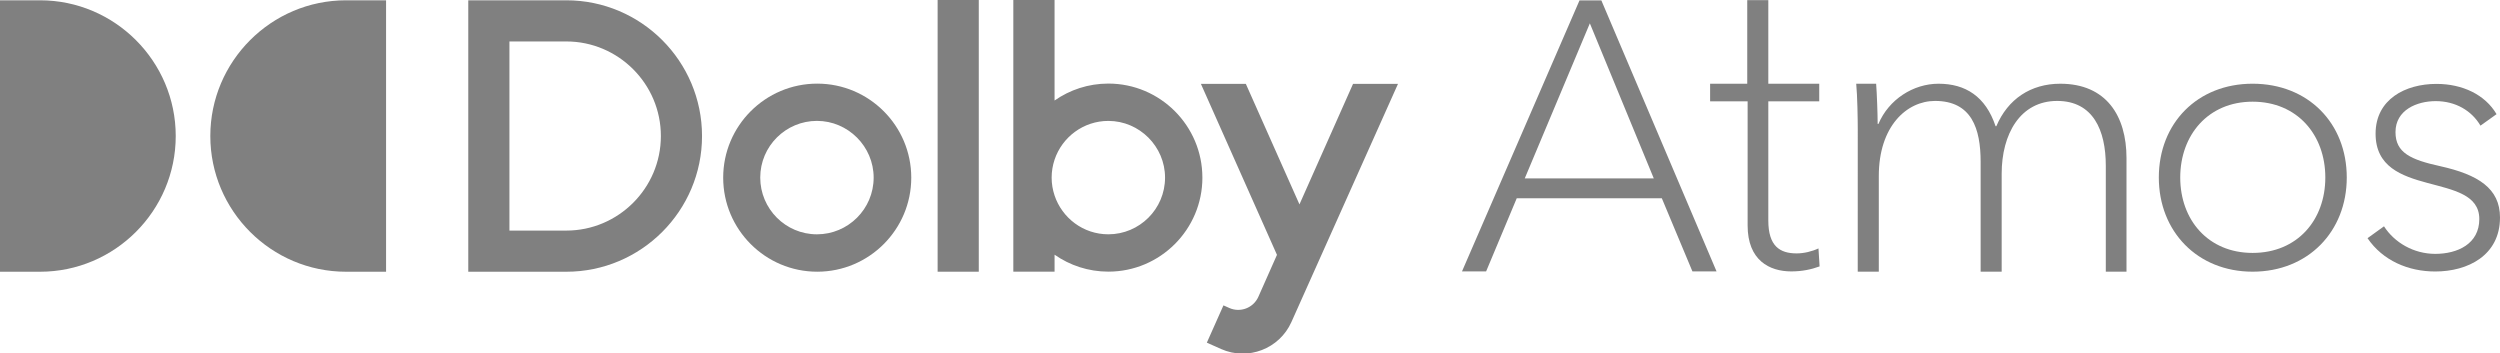
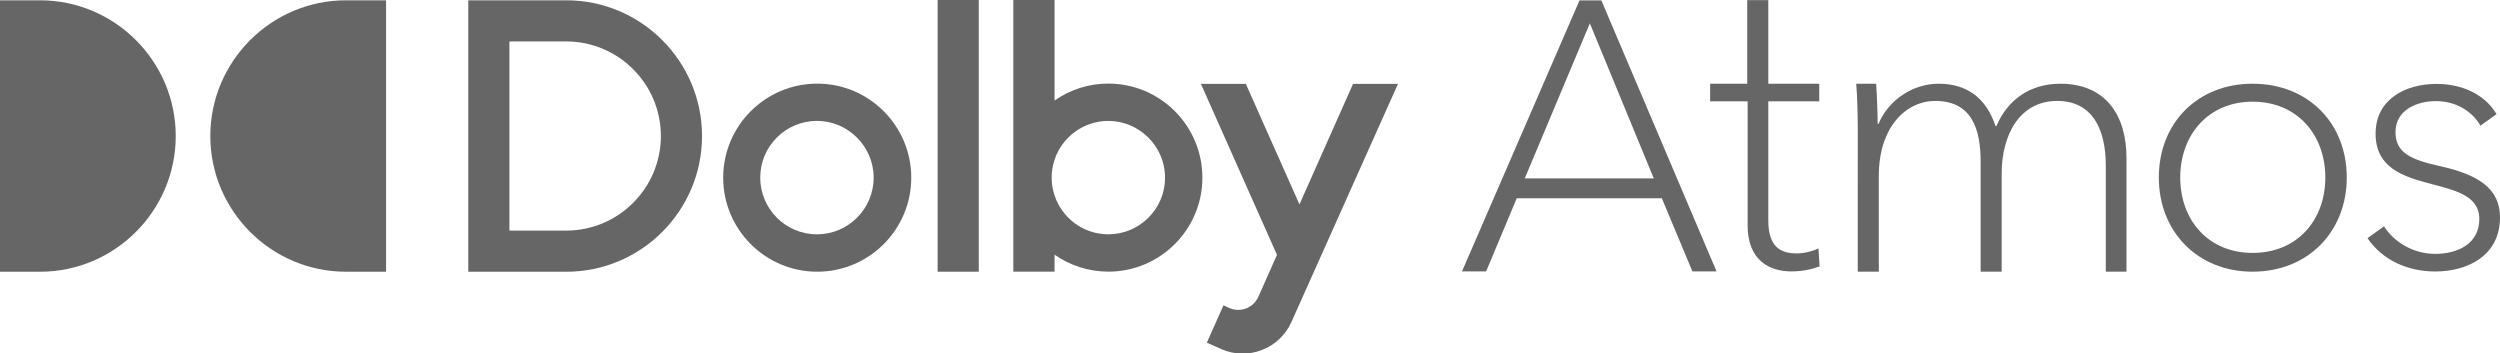
<svg xmlns="http://www.w3.org/2000/svg" width="1000" height="141.005" viewBox="0 0 264.583 37.307" version="1.1" id="svg10881">
  <defs id="defs10875">
    <clipPath clipPathUnits="userSpaceOnUse" id="clipPath10869">
      <path d="m 36,747.266 h 118.567 v 17.586 H 36 Z" id="path10867" />
    </clipPath>
    <clipPath clipPathUnits="userSpaceOnUse" id="clipPath11542">
      <path d="M 45.355,542.11 H 177 v 13.349 H 45.355 Z" id="path11540" />
    </clipPath>
  </defs>
  <g id="layer1">
-     <g id="g12265" transform="matrix(1.42381,0,0,1.42381,5.0991966e-4,1.5410883e-4)" style="fill:#808080">
-       <path id="path12175" style="fill:#808080;fill-opacity:1;fill-rule:nonzero;stroke:none;stroke-width:2.01" d="m 118.175,1.734 4.751,11.524 h -9.589 z m -5.435,13.004 h 10.785 l 2.275,5.437 h 1.793 l -8.564,-20.147 h -1.622 L 108.671,20.174 h 1.793 z" />
-       <path style="fill:#808080;fill-opacity:1;fill-rule:nonzero;stroke:none;stroke-width:2.01" d="M 135.225,6.222 H 131.44 V 0.012 h -1.566 V 6.222 h -2.76 v 1.308 h 2.788 v 9.227 c 0,2.591 1.622,3.417 3.244,3.417 0.798,0 1.481,-0.143 2.106,-0.372 l -0.084,-1.337 c -0.484,0.227 -1.081,0.37 -1.622,0.37 -1.252,0 -2.106,-0.541 -2.106,-2.448 V 7.53 h 3.785 z" id="path12173" />
-       <path style="fill:#808080;fill-opacity:1;fill-rule:nonzero;stroke:none;stroke-width:2.01" d="m 138.087,20.194 h 1.566 v -7.115 c 0,-3.698 2.076,-5.577 4.182,-5.577 2.731,0 3.387,2.078 3.387,4.524 v 8.168 h 1.564 v -7.286 c 0,-2.93 1.367,-5.406 4.126,-5.406 2.675,0 3.614,2.191 3.614,4.81 v 7.883 h 1.538 v -8.451 c 0,-3.131 -1.507,-5.521 -4.922,-5.521 -2.191,0 -3.899,1.138 -4.753,3.159 h -0.056 c -0.74,-2.221 -2.247,-3.159 -4.241,-3.159 -1.877,0 -3.698,1.168 -4.466,2.989 h -0.058 c 0,-0.711 -0.056,-2.249 -0.113,-2.989 h -1.481 c 0.086,0.882 0.115,2.647 0.115,3.387 z" id="path12171" />
-       <path id="path12167" style="fill:#808080;fill-opacity:1;fill-rule:nonzero;stroke:none;stroke-width:2.01" d="m 172.843,13.194 c 0,3.157 -2.076,5.605 -5.406,5.605 -3.3,0 -5.378,-2.448 -5.378,-5.605 0,-3.159 2.078,-5.636 5.378,-5.636 3.33,0 5.406,2.476 5.406,5.636 m 1.594,0 c 0,-4.042 -2.874,-6.972 -7,-6.972 -4.098,0 -6.97,2.93 -6.97,6.972 0,4.012 2.872,7 6.97,7 4.126,0 7,-2.989 7,-7" />
-       <path style="fill:#808080;fill-opacity:1;fill-rule:nonzero;stroke:none;stroke-width:2.01" d="M 185.571,8.485 C 184.717,7.034 183.039,6.236 181.103,6.236 c -2.305,0 -4.524,1.14 -4.524,3.7 0,4.922 7.71,2.731 7.71,6.345 0,1.849 -1.622,2.589 -3.272,2.589 -1.622,0 -3.045,-0.852 -3.813,-2.048 l -1.224,0.882 c 1.14,1.678 3.045,2.476 5.037,2.476 2.42,0 4.81,-1.196 4.81,-4.014 0,-2.163 -1.622,-3.186 -4.44,-3.813 -2.191,-0.482 -3.328,-0.995 -3.328,-2.532 0,-1.65 1.594,-2.305 2.989,-2.305 1.479,0 2.673,0.711 3.328,1.823 z" id="path12165" />
-       <path style="fill:#808080;fill-opacity:1;fill-rule:nonzero;stroke:none;stroke-width:2.01" d="M -0.001,20.198 H 2.975 c 5.557,0 10.087,-4.53 10.087,-10.087 0,-5.557 -4.53,-10.089 -10.087,-10.089 h -2.977 z" id="path12163" />
-       <path style="fill:#808080;fill-opacity:1;fill-rule:nonzero;stroke:none;stroke-width:2.01" d="m 28.697,0.022 h -2.977 c -5.557,0 -10.087,4.532 -10.087,10.089 0,5.557 4.53,10.087 10.087,10.087 h 2.977 z" id="path12161" />
-       <path id="path12157" style="fill:#808080;fill-opacity:1;fill-rule:nonzero;stroke:none;stroke-width:2.01" d="m 49.123,10.111 c 0,-3.873 -3.157,-7.03 -7.03,-7.03 h -4.227 V 17.139 h 4.227 c 3.873,0 7.03,-3.157 7.03,-7.028 m 3.059,0 c 0,5.561 -4.526,10.087 -10.087,10.087 H 34.807 V 0.022 h 7.288 c 5.561,0 10.087,4.526 10.087,10.089" />
-       <path id="path12153" style="fill:#808080;fill-opacity:1;fill-rule:nonzero;stroke:none;stroke-width:2.01" d="m 64.939,13.2 c 0,-2.311 -1.901,-4.215 -4.215,-4.215 -2.313,0 -4.215,1.877 -4.215,4.215 0,2.313 1.875,4.217 4.215,4.217 2.313,0 4.215,-1.877 4.215,-4.217 m 2.796,0.006 c 0,3.855 -3.135,6.99 -6.99,6.99 -3.855,0 -6.99,-3.135 -6.99,-6.99 0,-3.855 3.135,-6.99 6.99,-6.99 3.855,0 6.99,3.135 6.99,6.99" />
-       <path style="fill:#808080;fill-opacity:1;fill-rule:nonzero;stroke:none;stroke-width:2.01" d="m 69.694,20.196 h 3.059 V -3.636272e-4 h -3.059 z" id="path12151" />
-       <path id="path12147" style="fill:#808080;fill-opacity:1;fill-rule:nonzero;stroke:none;stroke-width:2.01" d="m 86.599,13.202 c 0,-2.313 -1.901,-4.215 -4.215,-4.215 -1.853,0 -3.437,1.204 -3.998,2.884 -0.139,0.418 -0.217,0.864 -0.217,1.331 0,0.464 0.078,0.908 0.217,1.326 0.557,1.67 2.128,2.888 3.998,2.888 2.313,0 4.215,-1.877 4.215,-4.215 m 2.776,0 c 0,3.855 -3.135,6.99 -6.99,6.99 -1.485,0 -2.864,-0.466 -3.998,-1.26 v 1.264 H 75.321 V -3.636272e-4 h 3.065 V 7.472 c 1.134,-0.794 2.512,-1.26 3.998,-1.26 3.855,0 6.99,3.135 6.99,6.99" />
-       <path style="fill:#808080;fill-opacity:1;fill-rule:nonzero;stroke:none;stroke-width:2.01" d="m 100.573,6.234 -3.983,8.958 -3.986,-8.958 h -3.34 l 5.654,12.71 c 0,0 -1.383,3.115 -1.385,3.121 -0.368,0.822 -1.335,1.194 -2.155,0.828 l -0.438,-0.195 -1.234,2.77 v 0 0 l 0.004,0.004 1.059,0.472 c 1.99,0.886 4.335,-0.016 5.224,-2.01 0.008,-0.016 7.241,-16.181 7.921,-17.701 z" id="path11546" />
+     <g id="g12265" transform="matrix(1.42381,0,0,1.42381,5.0991966e-4,1.5410883e-4)" style="fill:#666666">
+       <path id="path12175" style="fill:#666666;fill-opacity:1;fill-rule:nonzero;stroke:none;stroke-width:2.01" d="m 118.175,1.734 4.751,11.524 h -9.589 z m -5.435,13.004 h 10.785 l 2.275,5.437 h 1.793 l -8.564,-20.147 h -1.622 L 108.671,20.174 h 1.793 z" />
+       <path style="fill:#666666;fill-opacity:1;fill-rule:nonzero;stroke:none;stroke-width:2.01" d="M 135.225,6.222 H 131.44 V 0.012 h -1.566 V 6.222 h -2.76 v 1.308 h 2.788 v 9.227 c 0,2.591 1.622,3.417 3.244,3.417 0.798,0 1.481,-0.143 2.106,-0.372 l -0.084,-1.337 c -0.484,0.227 -1.081,0.37 -1.622,0.37 -1.252,0 -2.106,-0.541 -2.106,-2.448 V 7.53 h 3.785 z" id="path12173" />
+       <path style="fill:#666666;fill-opacity:1;fill-rule:nonzero;stroke:none;stroke-width:2.01" d="m 138.087,20.194 h 1.566 v -7.115 c 0,-3.698 2.076,-5.577 4.182,-5.577 2.731,0 3.387,2.078 3.387,4.524 v 8.168 h 1.564 v -7.286 c 0,-2.93 1.367,-5.406 4.126,-5.406 2.675,0 3.614,2.191 3.614,4.81 v 7.883 h 1.538 v -8.451 c 0,-3.131 -1.507,-5.521 -4.922,-5.521 -2.191,0 -3.899,1.138 -4.753,3.159 h -0.056 c -0.74,-2.221 -2.247,-3.159 -4.241,-3.159 -1.877,0 -3.698,1.168 -4.466,2.989 h -0.058 c 0,-0.711 -0.056,-2.249 -0.113,-2.989 h -1.481 c 0.086,0.882 0.115,2.647 0.115,3.387 z" id="path12171" />
+       <path id="path12167" style="fill:#666666;fill-opacity:1;fill-rule:nonzero;stroke:none;stroke-width:2.01" d="m 172.843,13.194 c 0,3.157 -2.076,5.605 -5.406,5.605 -3.3,0 -5.378,-2.448 -5.378,-5.605 0,-3.159 2.078,-5.636 5.378,-5.636 3.33,0 5.406,2.476 5.406,5.636 m 1.594,0 c 0,-4.042 -2.874,-6.972 -7,-6.972 -4.098,0 -6.97,2.93 -6.97,6.972 0,4.012 2.872,7 6.97,7 4.126,0 7,-2.989 7,-7" />
+       <path style="fill:#666666;fill-opacity:1;fill-rule:nonzero;stroke:none;stroke-width:2.01" d="M 185.571,8.485 C 184.717,7.034 183.039,6.236 181.103,6.236 c -2.305,0 -4.524,1.14 -4.524,3.7 0,4.922 7.71,2.731 7.71,6.345 0,1.849 -1.622,2.589 -3.272,2.589 -1.622,0 -3.045,-0.852 -3.813,-2.048 l -1.224,0.882 c 1.14,1.678 3.045,2.476 5.037,2.476 2.42,0 4.81,-1.196 4.81,-4.014 0,-2.163 -1.622,-3.186 -4.44,-3.813 -2.191,-0.482 -3.328,-0.995 -3.328,-2.532 0,-1.65 1.594,-2.305 2.989,-2.305 1.479,0 2.673,0.711 3.328,1.823 z" id="path12165" />
+       <path style="fill:#666666;fill-opacity:1;fill-rule:nonzero;stroke:none;stroke-width:2.01" d="M -0.001,20.198 H 2.975 c 5.557,0 10.087,-4.53 10.087,-10.087 0,-5.557 -4.53,-10.089 -10.087,-10.089 h -2.977 z" id="path12163" />
+       <path style="fill:#666666;fill-opacity:1;fill-rule:nonzero;stroke:none;stroke-width:2.01" d="m 28.697,0.022 h -2.977 c -5.557,0 -10.087,4.532 -10.087,10.089 0,5.557 4.53,10.087 10.087,10.087 h 2.977 z" id="path12161" />
+       <path id="path12157" style="fill:#666666;fill-opacity:1;fill-rule:nonzero;stroke:none;stroke-width:2.01" d="m 49.123,10.111 c 0,-3.873 -3.157,-7.03 -7.03,-7.03 h -4.227 V 17.139 h 4.227 c 3.873,0 7.03,-3.157 7.03,-7.028 m 3.059,0 c 0,5.561 -4.526,10.087 -10.087,10.087 H 34.807 V 0.022 h 7.288 c 5.561,0 10.087,4.526 10.087,10.089" />
+       <path id="path12153" style="fill:#666666;fill-opacity:1;fill-rule:nonzero;stroke:none;stroke-width:2.01" d="m 64.939,13.2 c 0,-2.311 -1.901,-4.215 -4.215,-4.215 -2.313,0 -4.215,1.877 -4.215,4.215 0,2.313 1.875,4.217 4.215,4.217 2.313,0 4.215,-1.877 4.215,-4.217 m 2.796,0.006 c 0,3.855 -3.135,6.99 -6.99,6.99 -3.855,0 -6.99,-3.135 -6.99,-6.99 0,-3.855 3.135,-6.99 6.99,-6.99 3.855,0 6.99,3.135 6.99,6.99" />
+       <path style="fill:#666666;fill-opacity:1;fill-rule:nonzero;stroke:none;stroke-width:2.01" d="m 69.694,20.196 h 3.059 V -3.636272e-4 h -3.059 z" id="path12151" />
+       <path id="path12147" style="fill:#666666;fill-opacity:1;fill-rule:nonzero;stroke:none;stroke-width:2.01" d="m 86.599,13.202 c 0,-2.313 -1.901,-4.215 -4.215,-4.215 -1.853,0 -3.437,1.204 -3.998,2.884 -0.139,0.418 -0.217,0.864 -0.217,1.331 0,0.464 0.078,0.908 0.217,1.326 0.557,1.67 2.128,2.888 3.998,2.888 2.313,0 4.215,-1.877 4.215,-4.215 m 2.776,0 c 0,3.855 -3.135,6.99 -6.99,6.99 -1.485,0 -2.864,-0.466 -3.998,-1.26 v 1.264 H 75.321 V -3.636272e-4 h 3.065 V 7.472 c 1.134,-0.794 2.512,-1.26 3.998,-1.26 3.855,0 6.99,3.135 6.99,6.99" />
+       <path style="fill:#666666;fill-opacity:1;fill-rule:nonzero;stroke:none;stroke-width:2.01" d="m 100.573,6.234 -3.983,8.958 -3.986,-8.958 h -3.34 l 5.654,12.71 c 0,0 -1.383,3.115 -1.385,3.121 -0.368,0.822 -1.335,1.194 -2.155,0.828 l -0.438,-0.195 -1.234,2.77 v 0 0 l 0.004,0.004 1.059,0.472 c 1.99,0.886 4.335,-0.016 5.224,-2.01 0.008,-0.016 7.241,-16.181 7.921,-17.701 z" id="path11546" />
    </g>
  </g>
</svg>
